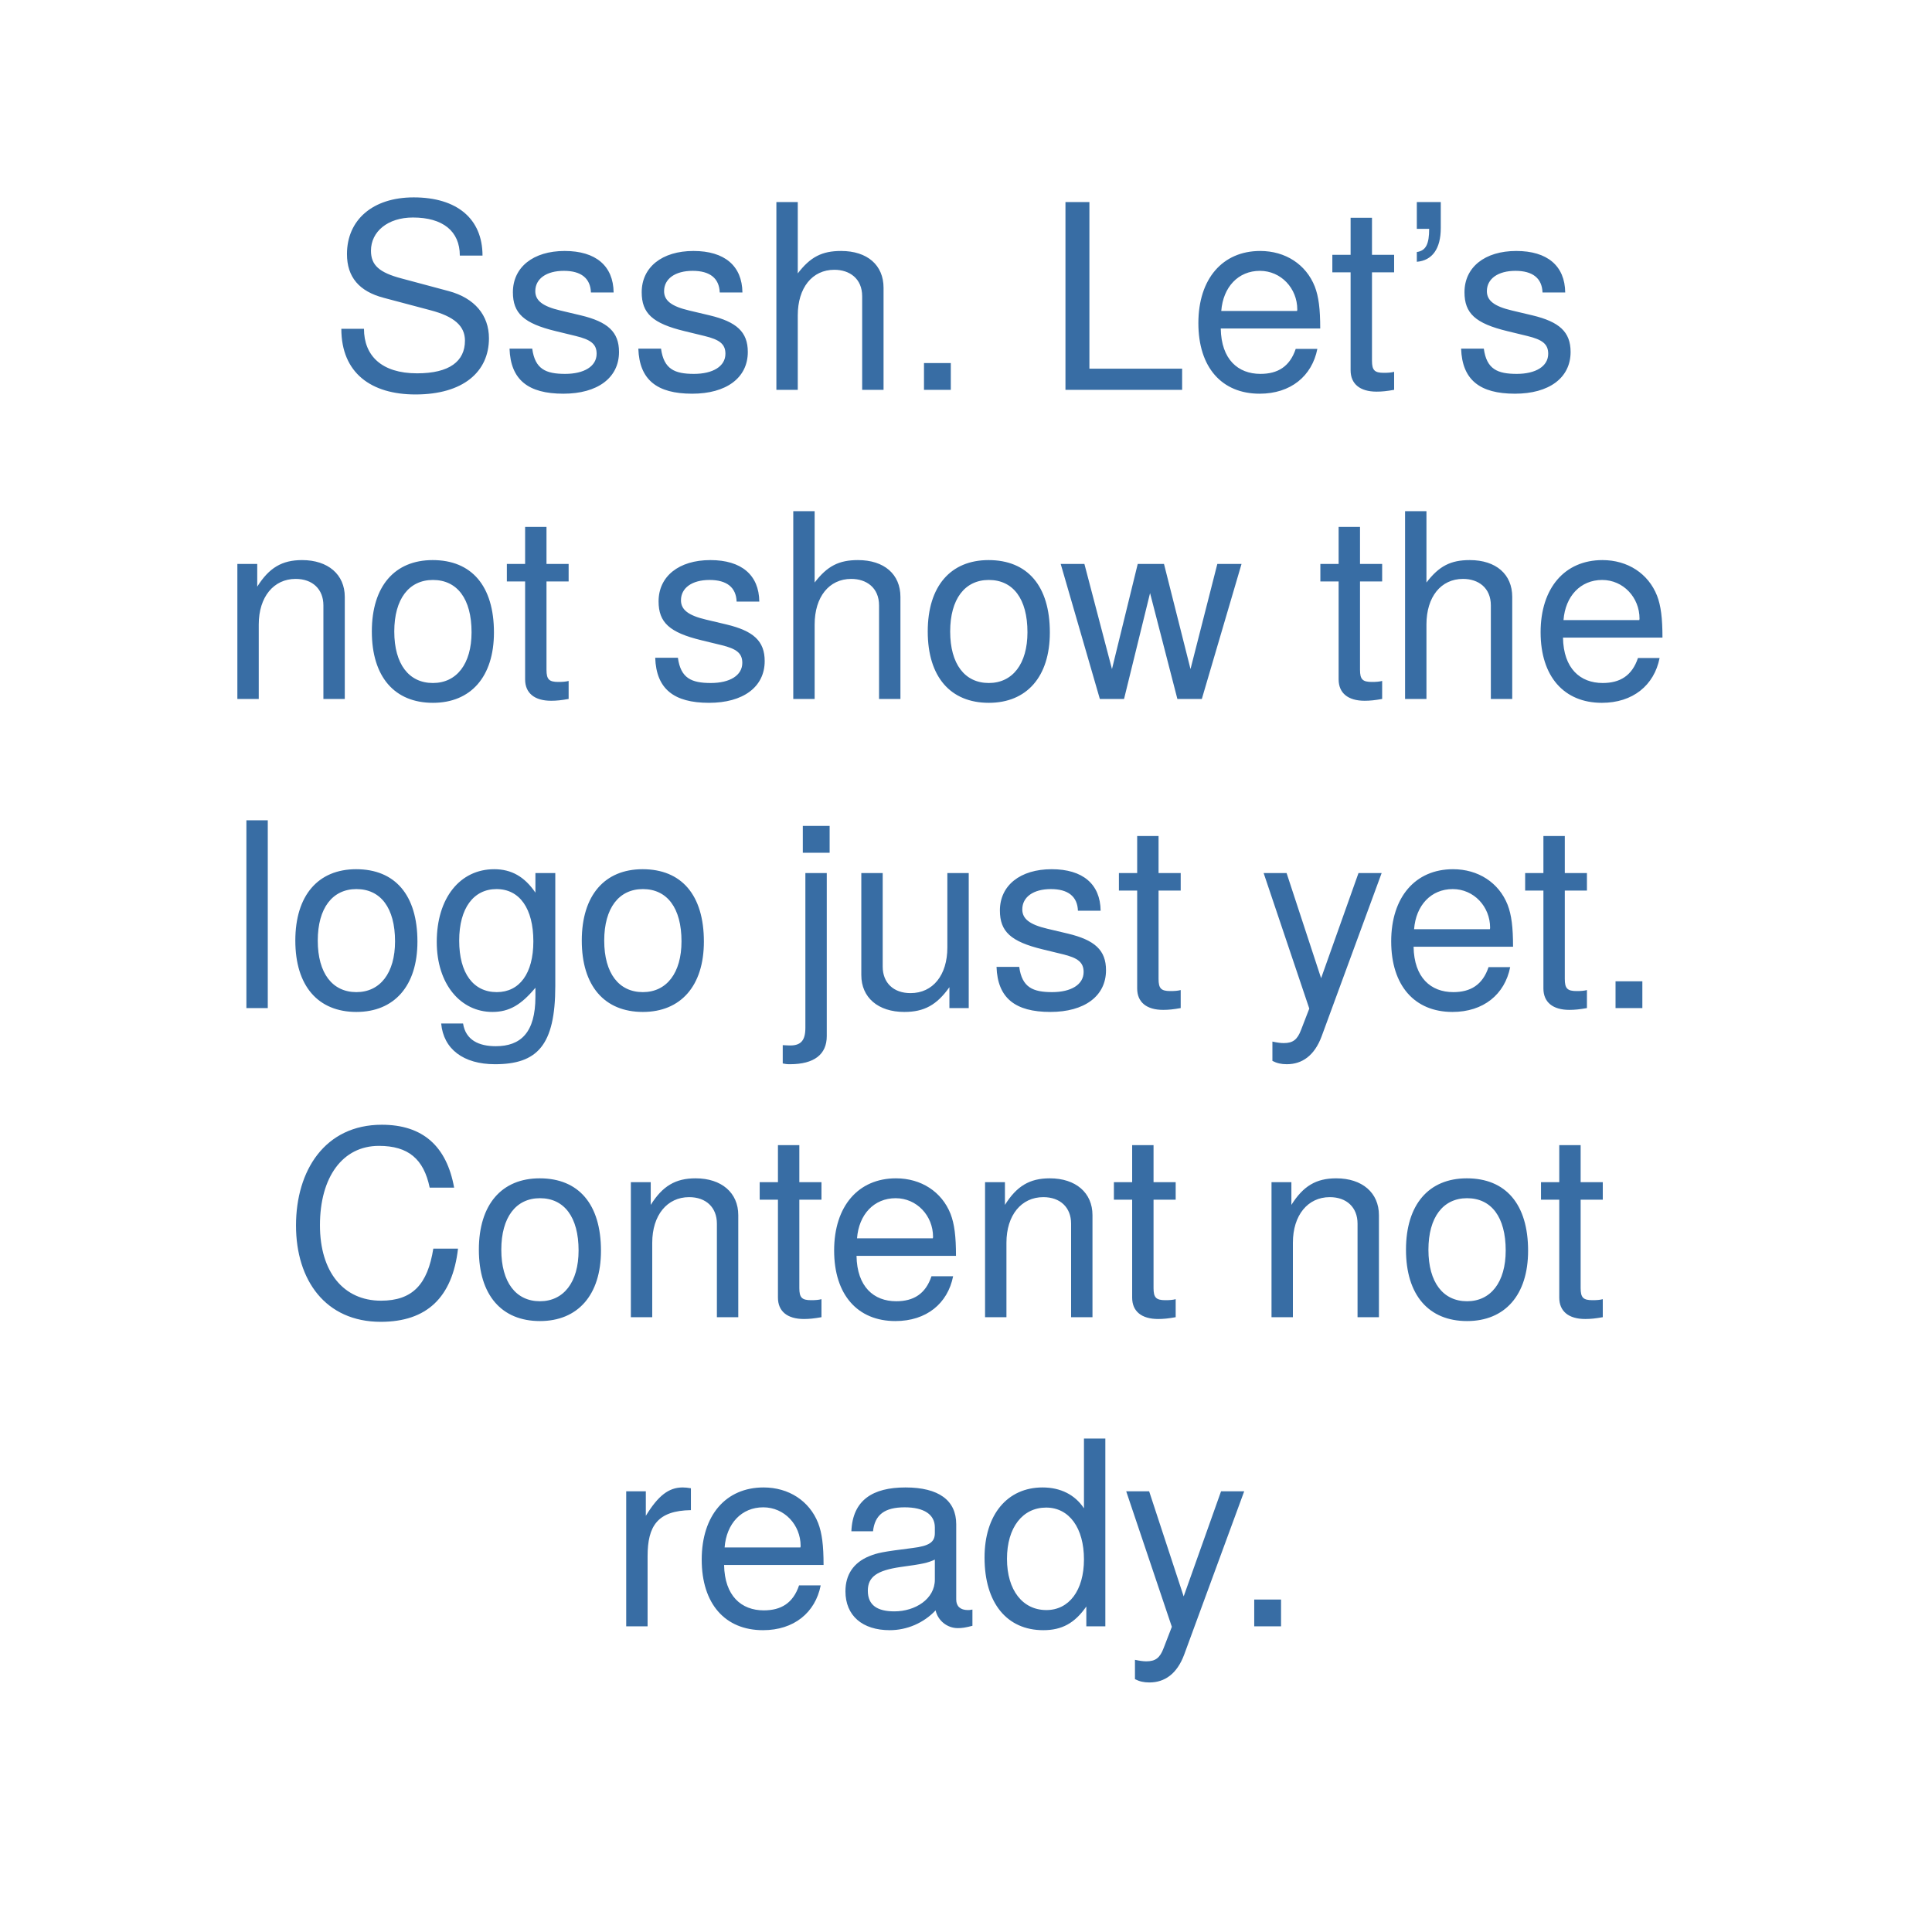
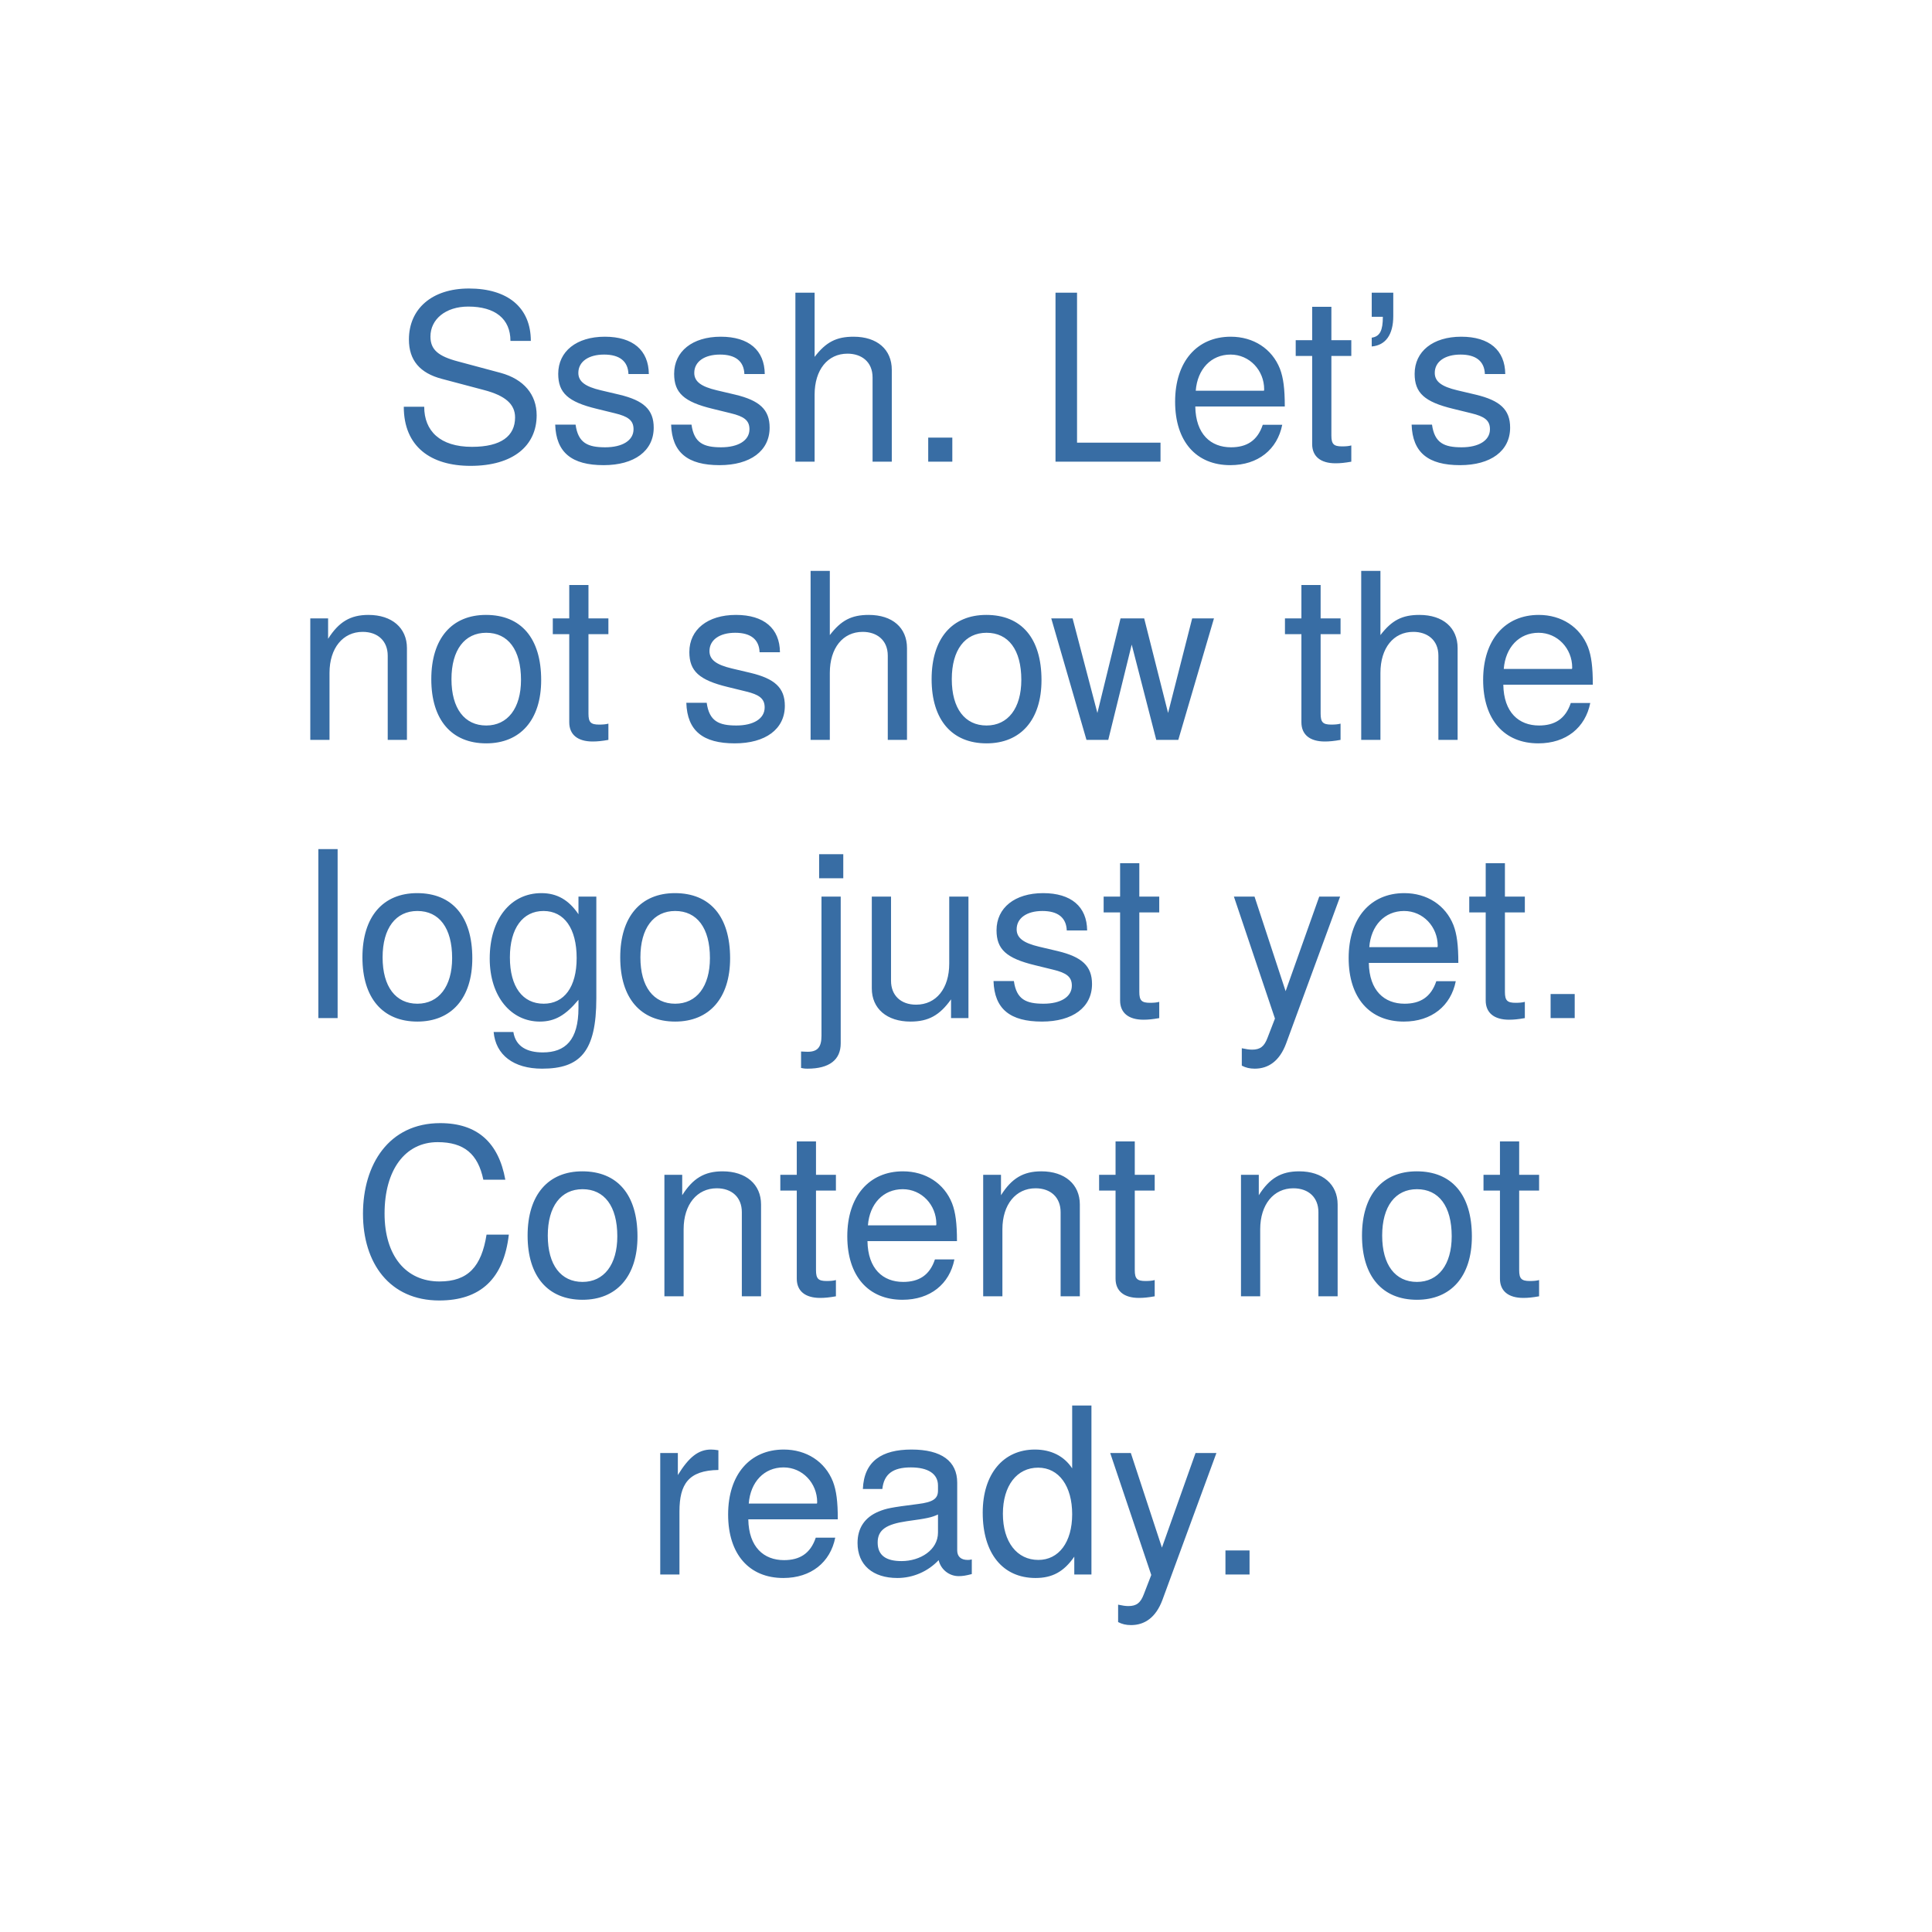
<svg xmlns="http://www.w3.org/2000/svg" version="1.1" id="Layer_1" x="0px" y="0px" viewBox="0 0 600 600" style="enable-background:new 0 0 600 600;" xml:space="preserve">
  <style type="text/css">
	.st0{fill:none;}
	.st1{fill:#386DA4;}
	.st2{font-family:'HelveticaNeue';}
- 	.st3{font-size:80px;}
+ 	.st3{font-size:72px;}
</style>
-   <rect x="63.95" y="63.95" class="st0" width="472.11" height="472.11" />
-   <text transform="matrix(1 0 0 1 102.1609 121.0649)">
+   <rect x="63.95" y="91.97" class="st0" width="472.11" height="416.05" />
+   <text transform="matrix(1 0 0 1 121.9455 143.3802)">
    <tspan x="0" y="0" class="st1 st2 st3">Sssh. Let’s </tspan>
-     <tspan x="-34.04" y="96" class="st1 st2 st3">not show the </tspan>
-     <tspan x="-31.08" y="192" class="st1 st2 st3">logo just yet. </tspan>
-     <tspan x="-14.08" y="288" class="st1 st2 st3">Content not </tspan>
-     <tspan x="86.72" y="384" class="st1 st2 st3">ready.</tspan>
+     <tspan x="-30.63" y="86.4" class="st1 st2 st3">not show the </tspan>
+     <tspan x="-27.97" y="172.8" class="st1 st2 st3">logo just yet.  </tspan>
+     <tspan x="-12.67" y="259.2" class="st1 st2 st3">Content not </tspan>
+     <tspan x="78.05" y="345.6" class="st1 st2 st3">ready.</tspan>
  </text>
</svg>
